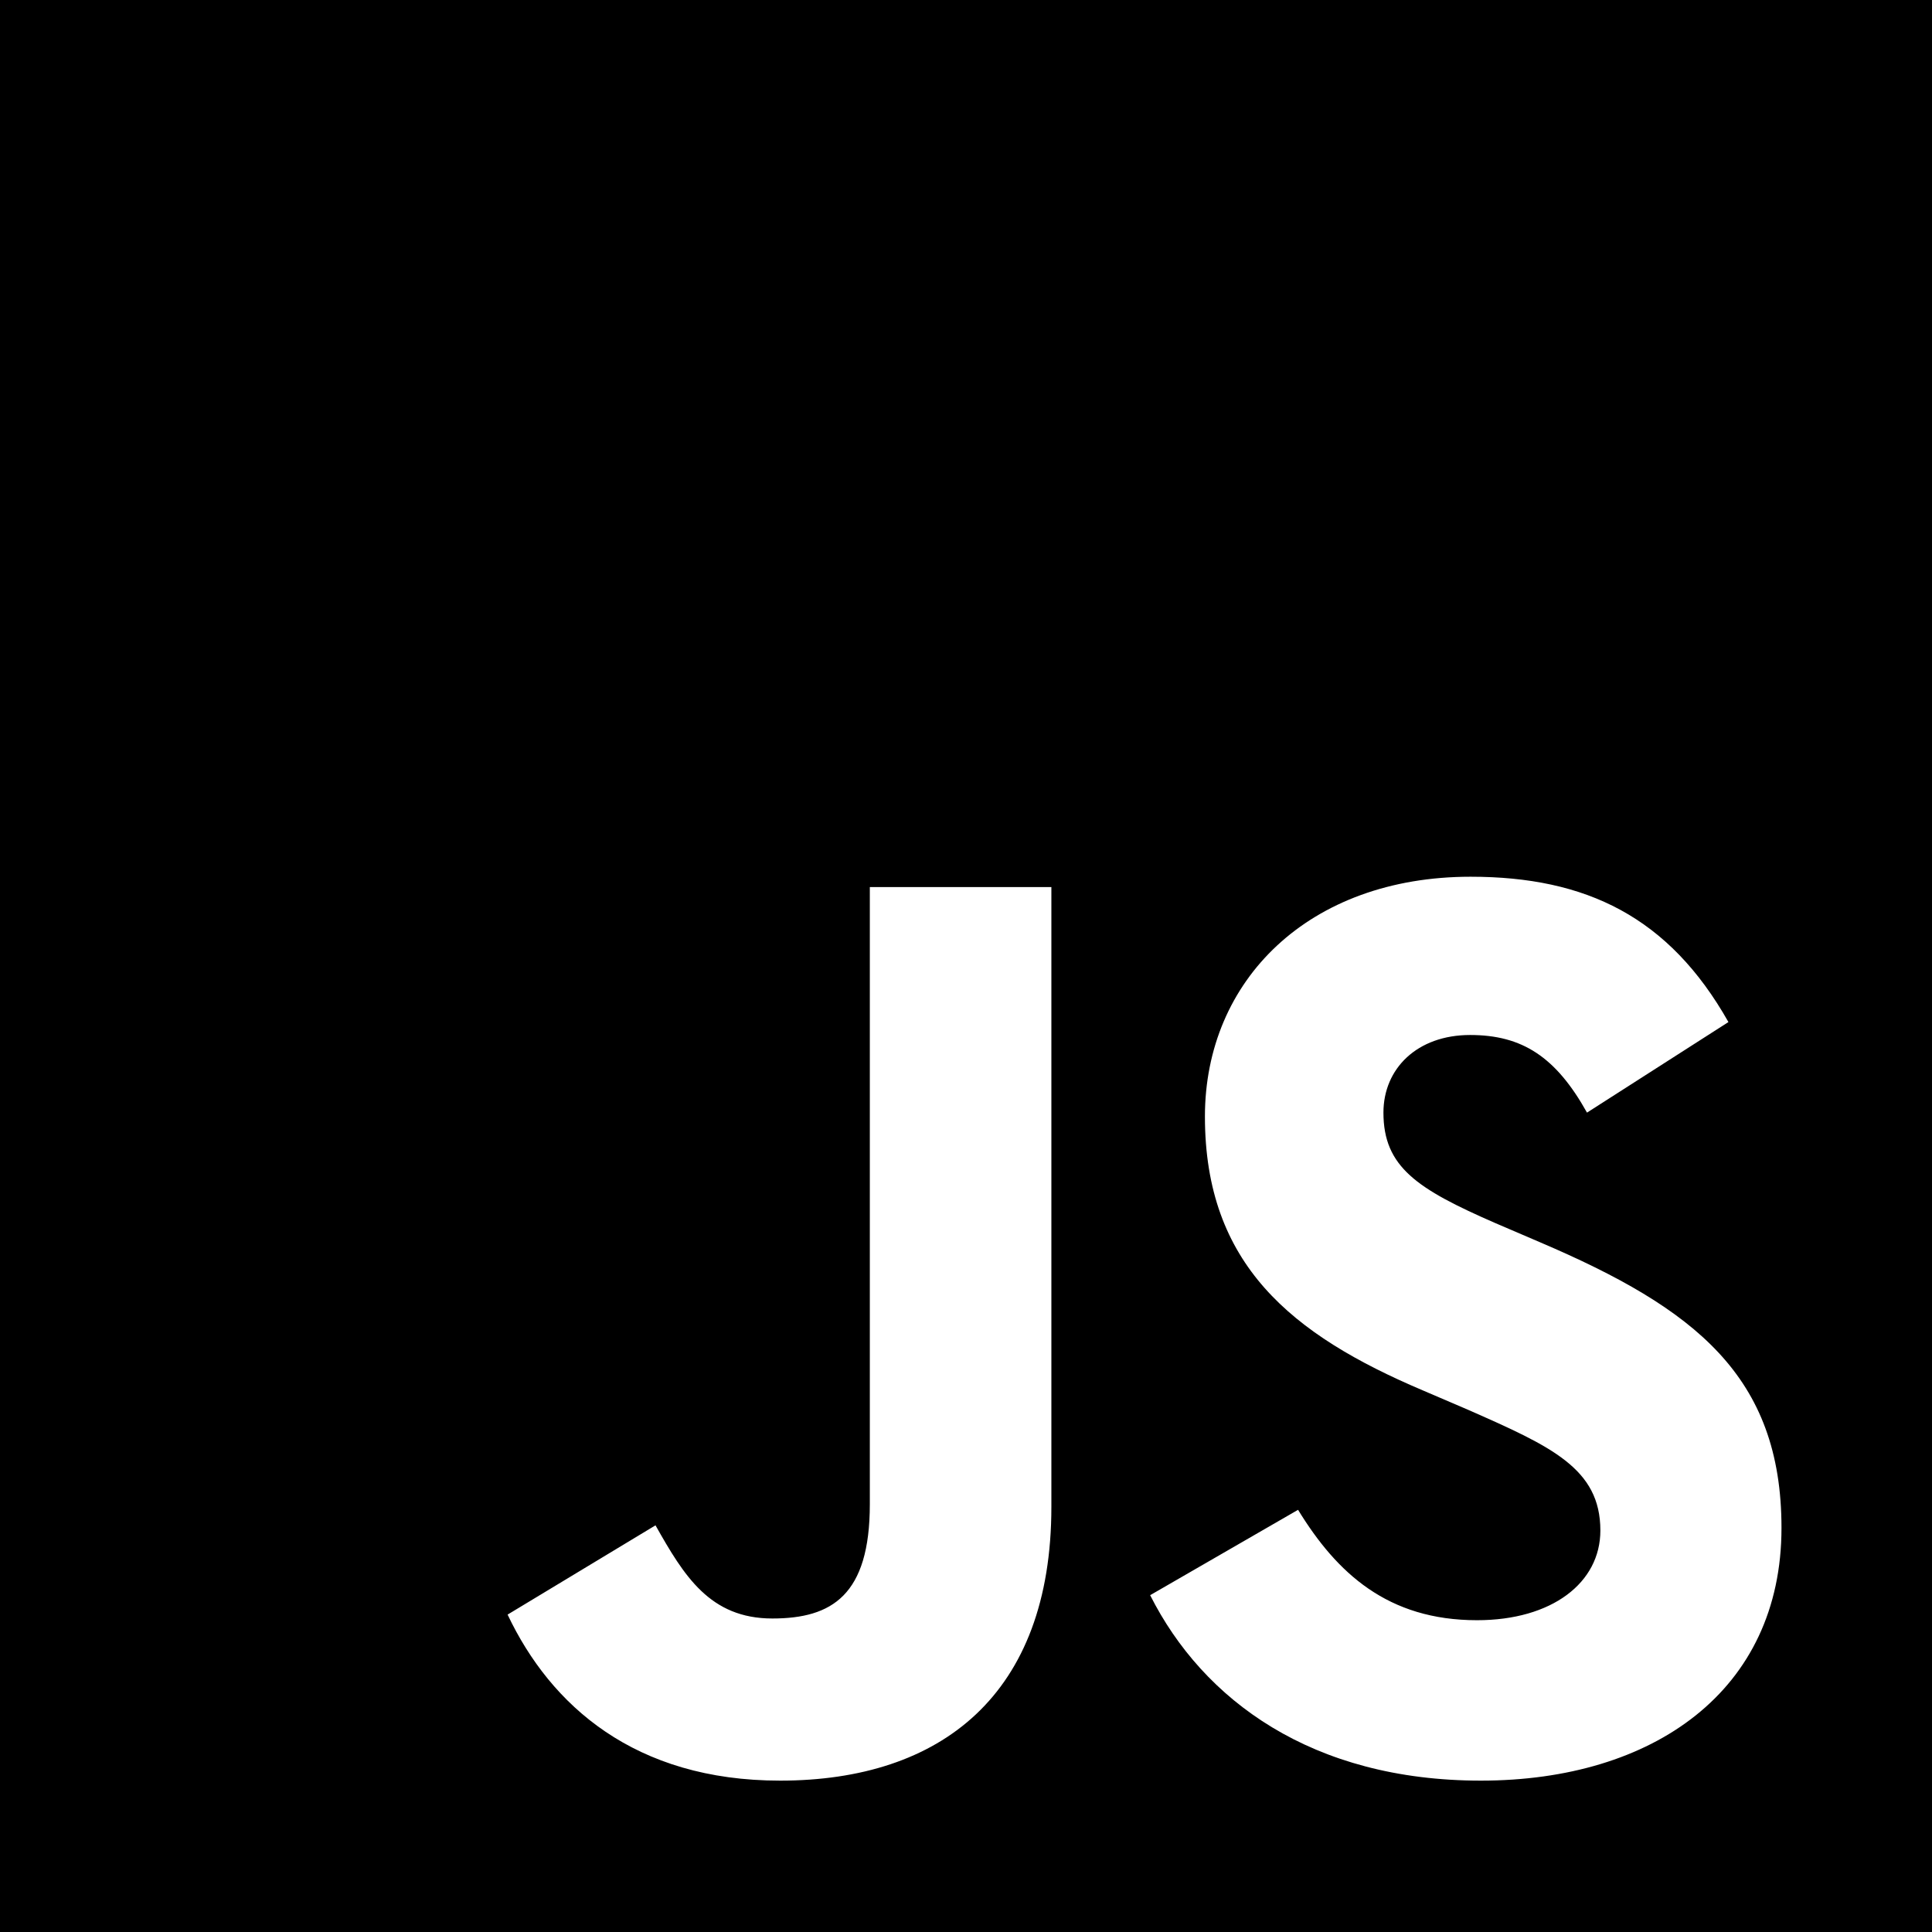
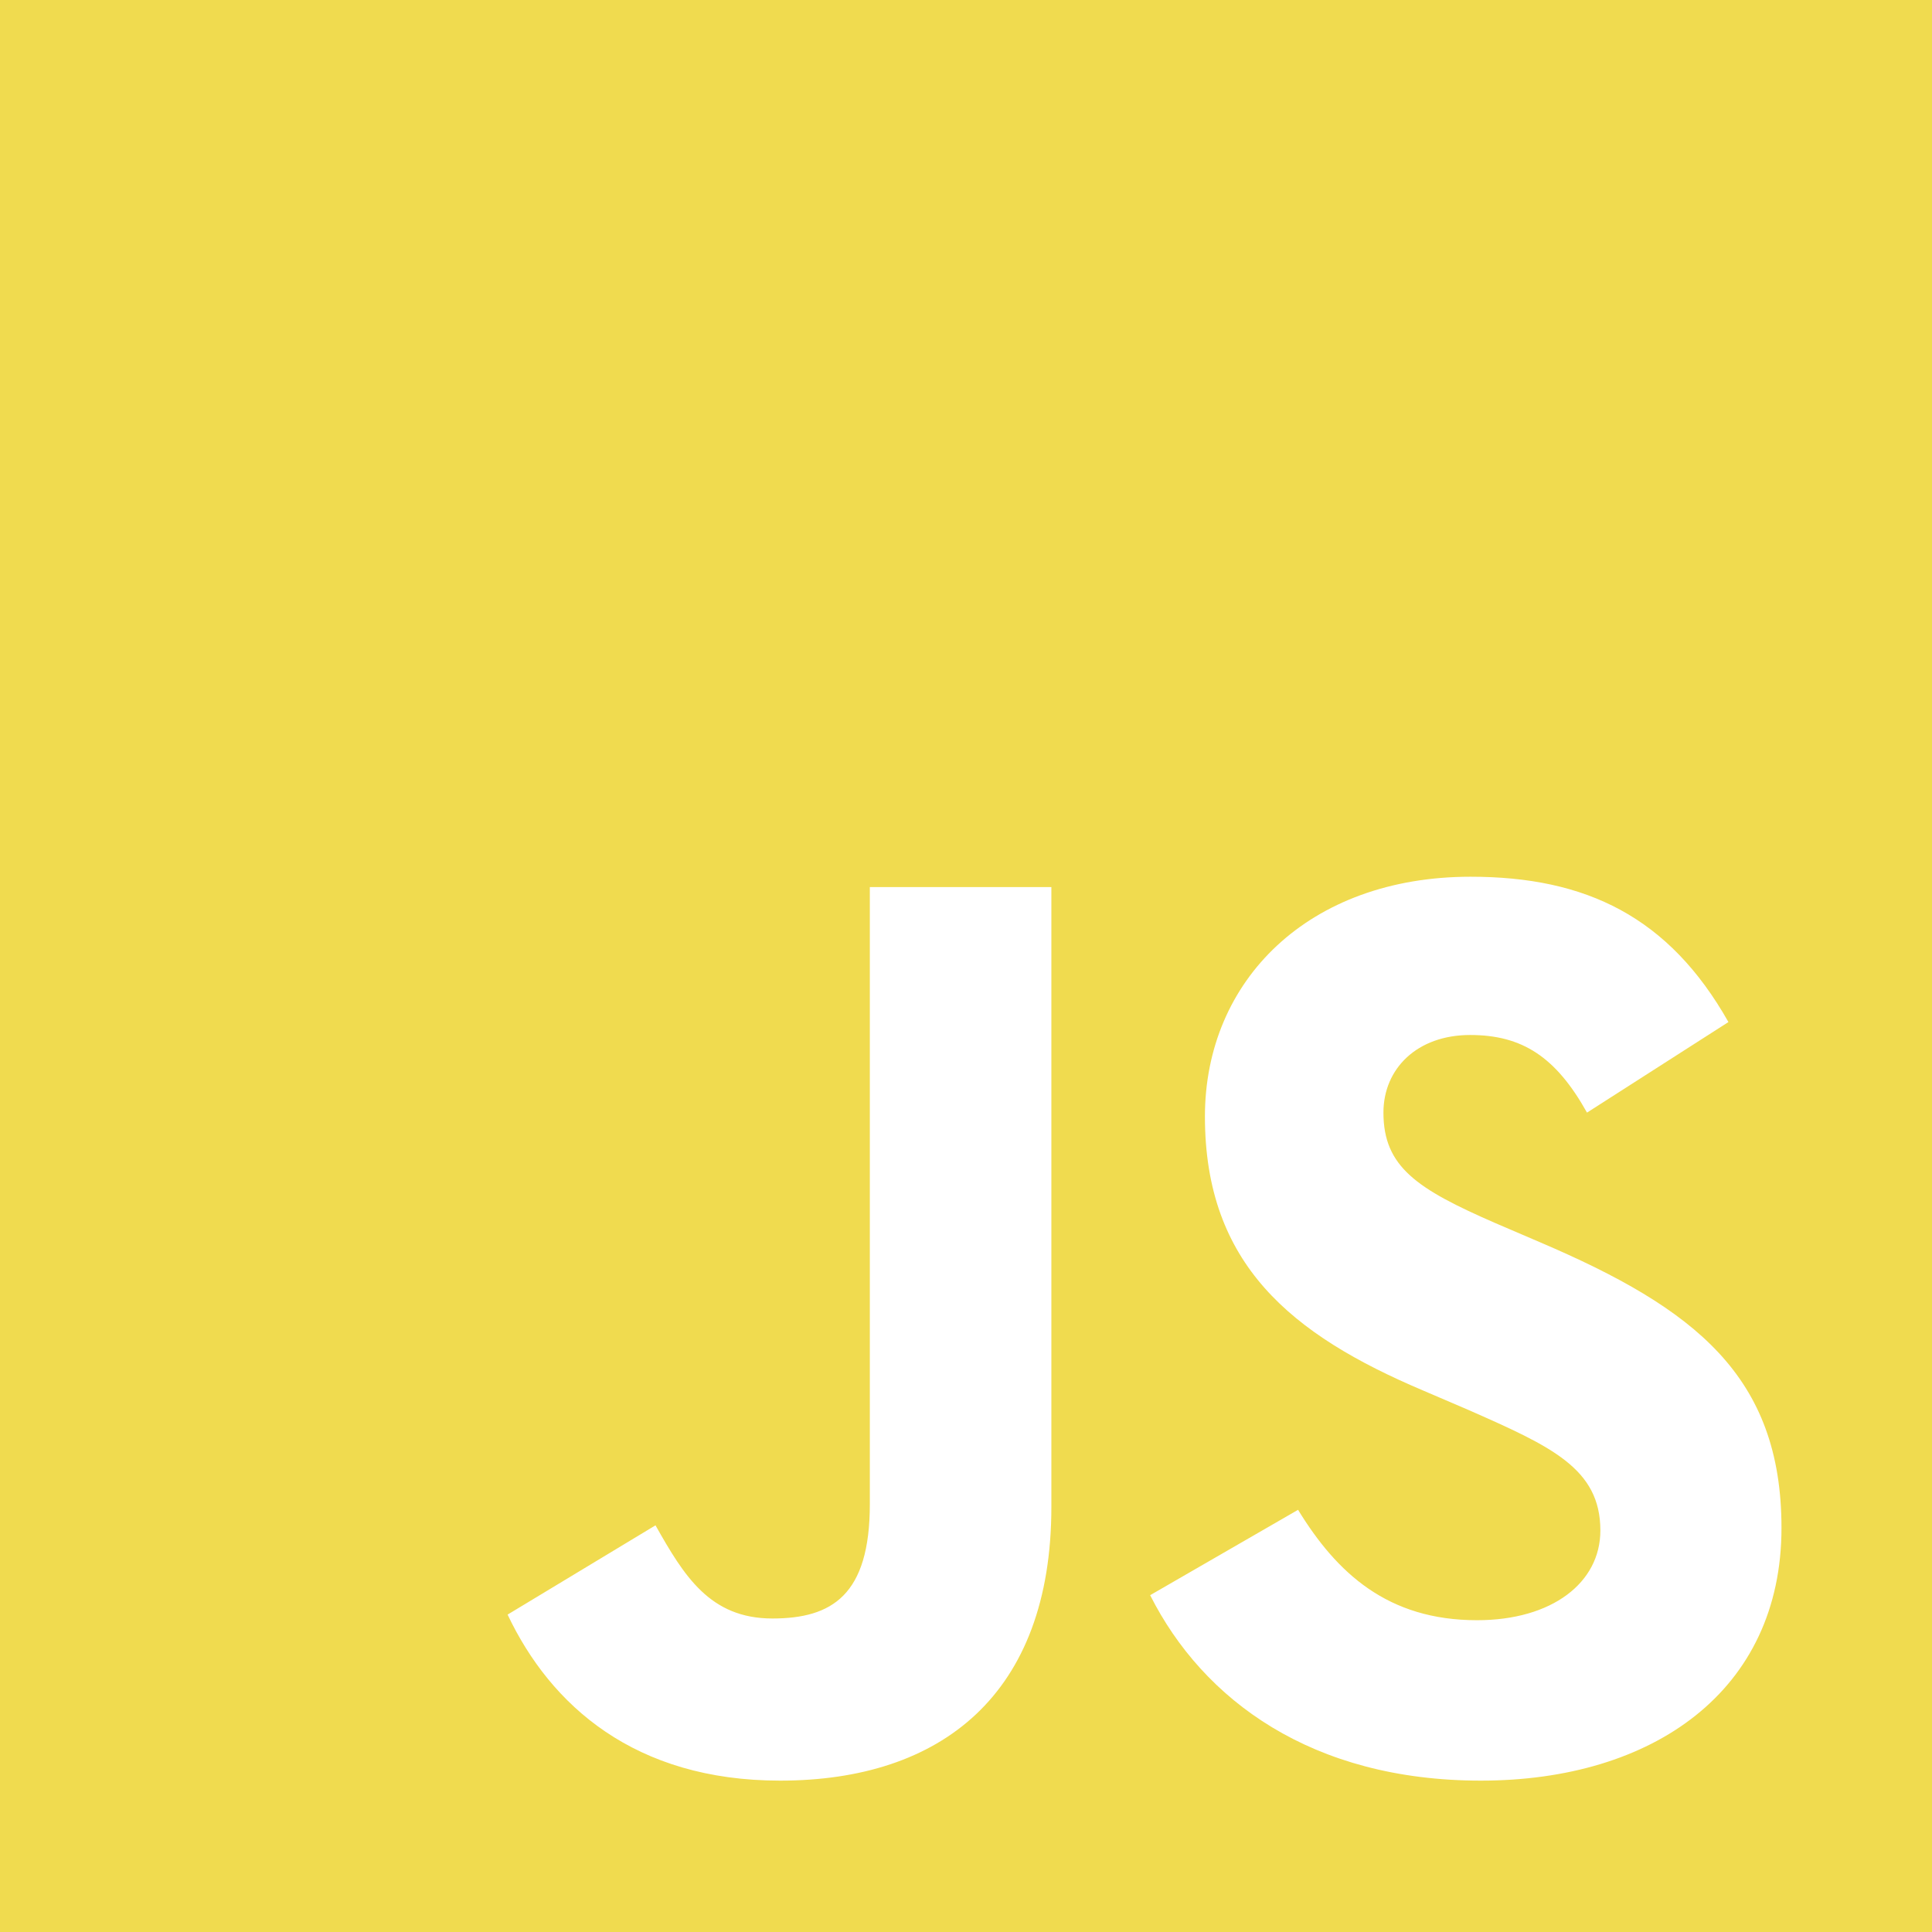
<svg xmlns="http://www.w3.org/2000/svg" width="63" height="63" viewBox="0 0 63 63" fill="none">
-   <path d="M0 0V63H63V0H0ZM34.284 49.134C34.284 55.266 30.684 58.064 25.439 58.064C20.7 58.064 17.958 55.617 16.552 52.65L21.375 49.739C22.303 51.384 23.147 52.777 25.186 52.777C27.127 52.777 28.364 52.017 28.364 49.05V28.927H34.284V49.134ZM48.291 58.064C42.792 58.064 39.234 55.448 37.505 52.017L42.328 49.233C43.594 51.3 45.253 52.833 48.164 52.833C50.611 52.833 52.186 51.609 52.186 49.908C52.186 47.883 50.583 47.166 47.869 45.97L46.392 45.337C42.117 43.523 39.291 41.231 39.291 36.408C39.291 31.964 42.68 28.589 47.953 28.589C51.722 28.589 54.422 29.897 56.362 33.328L51.75 36.281C50.737 34.467 49.641 33.75 47.939 33.75C46.209 33.75 45.112 34.847 45.112 36.281C45.112 38.053 46.209 38.77 48.755 39.881L50.231 40.514C55.266 42.666 58.092 44.873 58.092 49.823C58.092 55.139 53.902 58.064 48.291 58.064Z" fill="black" />
+   <path d="M0 0V63H63V0H0ZM34.284 49.134C34.284 55.266 30.684 58.064 25.439 58.064C20.7 58.064 17.958 55.617 16.552 52.65L21.375 49.739C22.303 51.384 23.147 52.777 25.186 52.777C27.127 52.777 28.364 52.017 28.364 49.05V28.927H34.284V49.134ZM48.291 58.064C42.792 58.064 39.234 55.448 37.505 52.017L42.328 49.233C43.594 51.3 45.253 52.833 48.164 52.833C50.611 52.833 52.186 51.609 52.186 49.908C52.186 47.883 50.583 47.166 47.869 45.97L46.392 45.337C42.117 43.523 39.291 41.231 39.291 36.408C39.291 31.964 42.68 28.589 47.953 28.589C51.722 28.589 54.422 29.897 56.362 33.328L51.75 36.281C50.737 34.467 49.641 33.75 47.939 33.75C46.209 33.75 45.112 34.847 45.112 36.281C45.112 38.053 46.209 38.77 48.755 39.881L50.231 40.514C55.266 42.666 58.092 44.873 58.092 49.823C58.092 55.139 53.902 58.064 48.291 58.064Z" fill="#F0DB4F" />
</svg>
